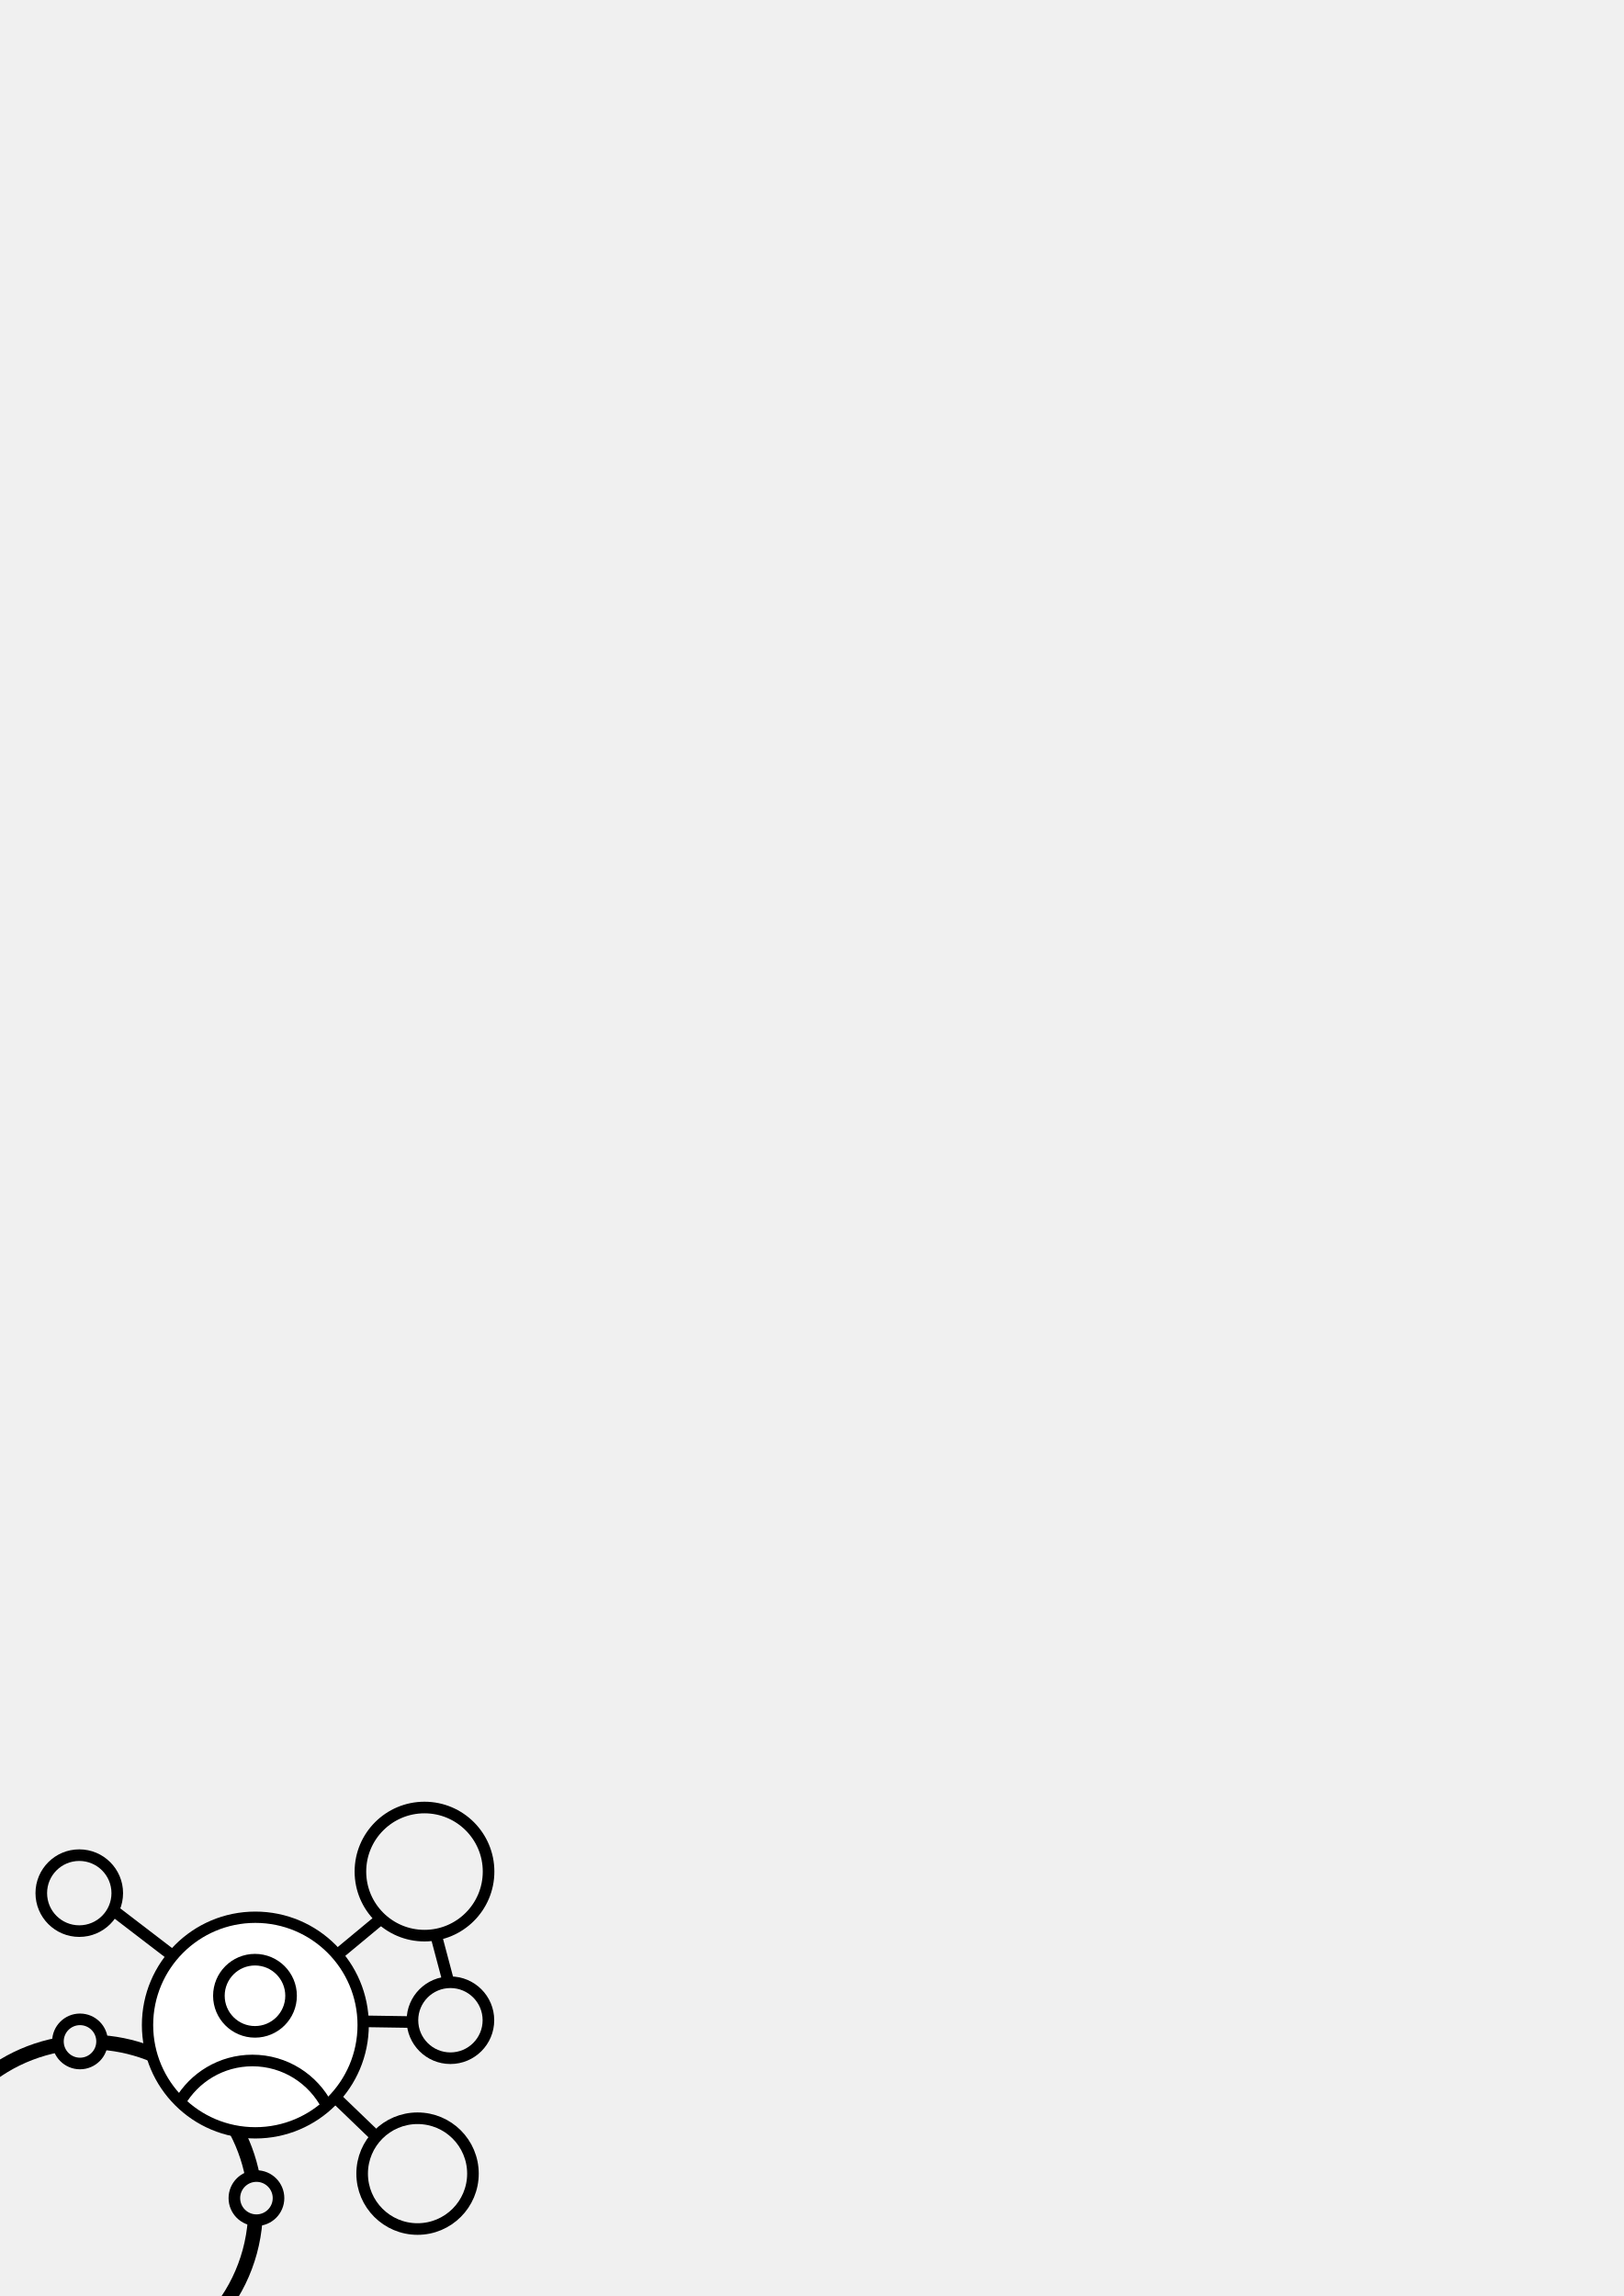
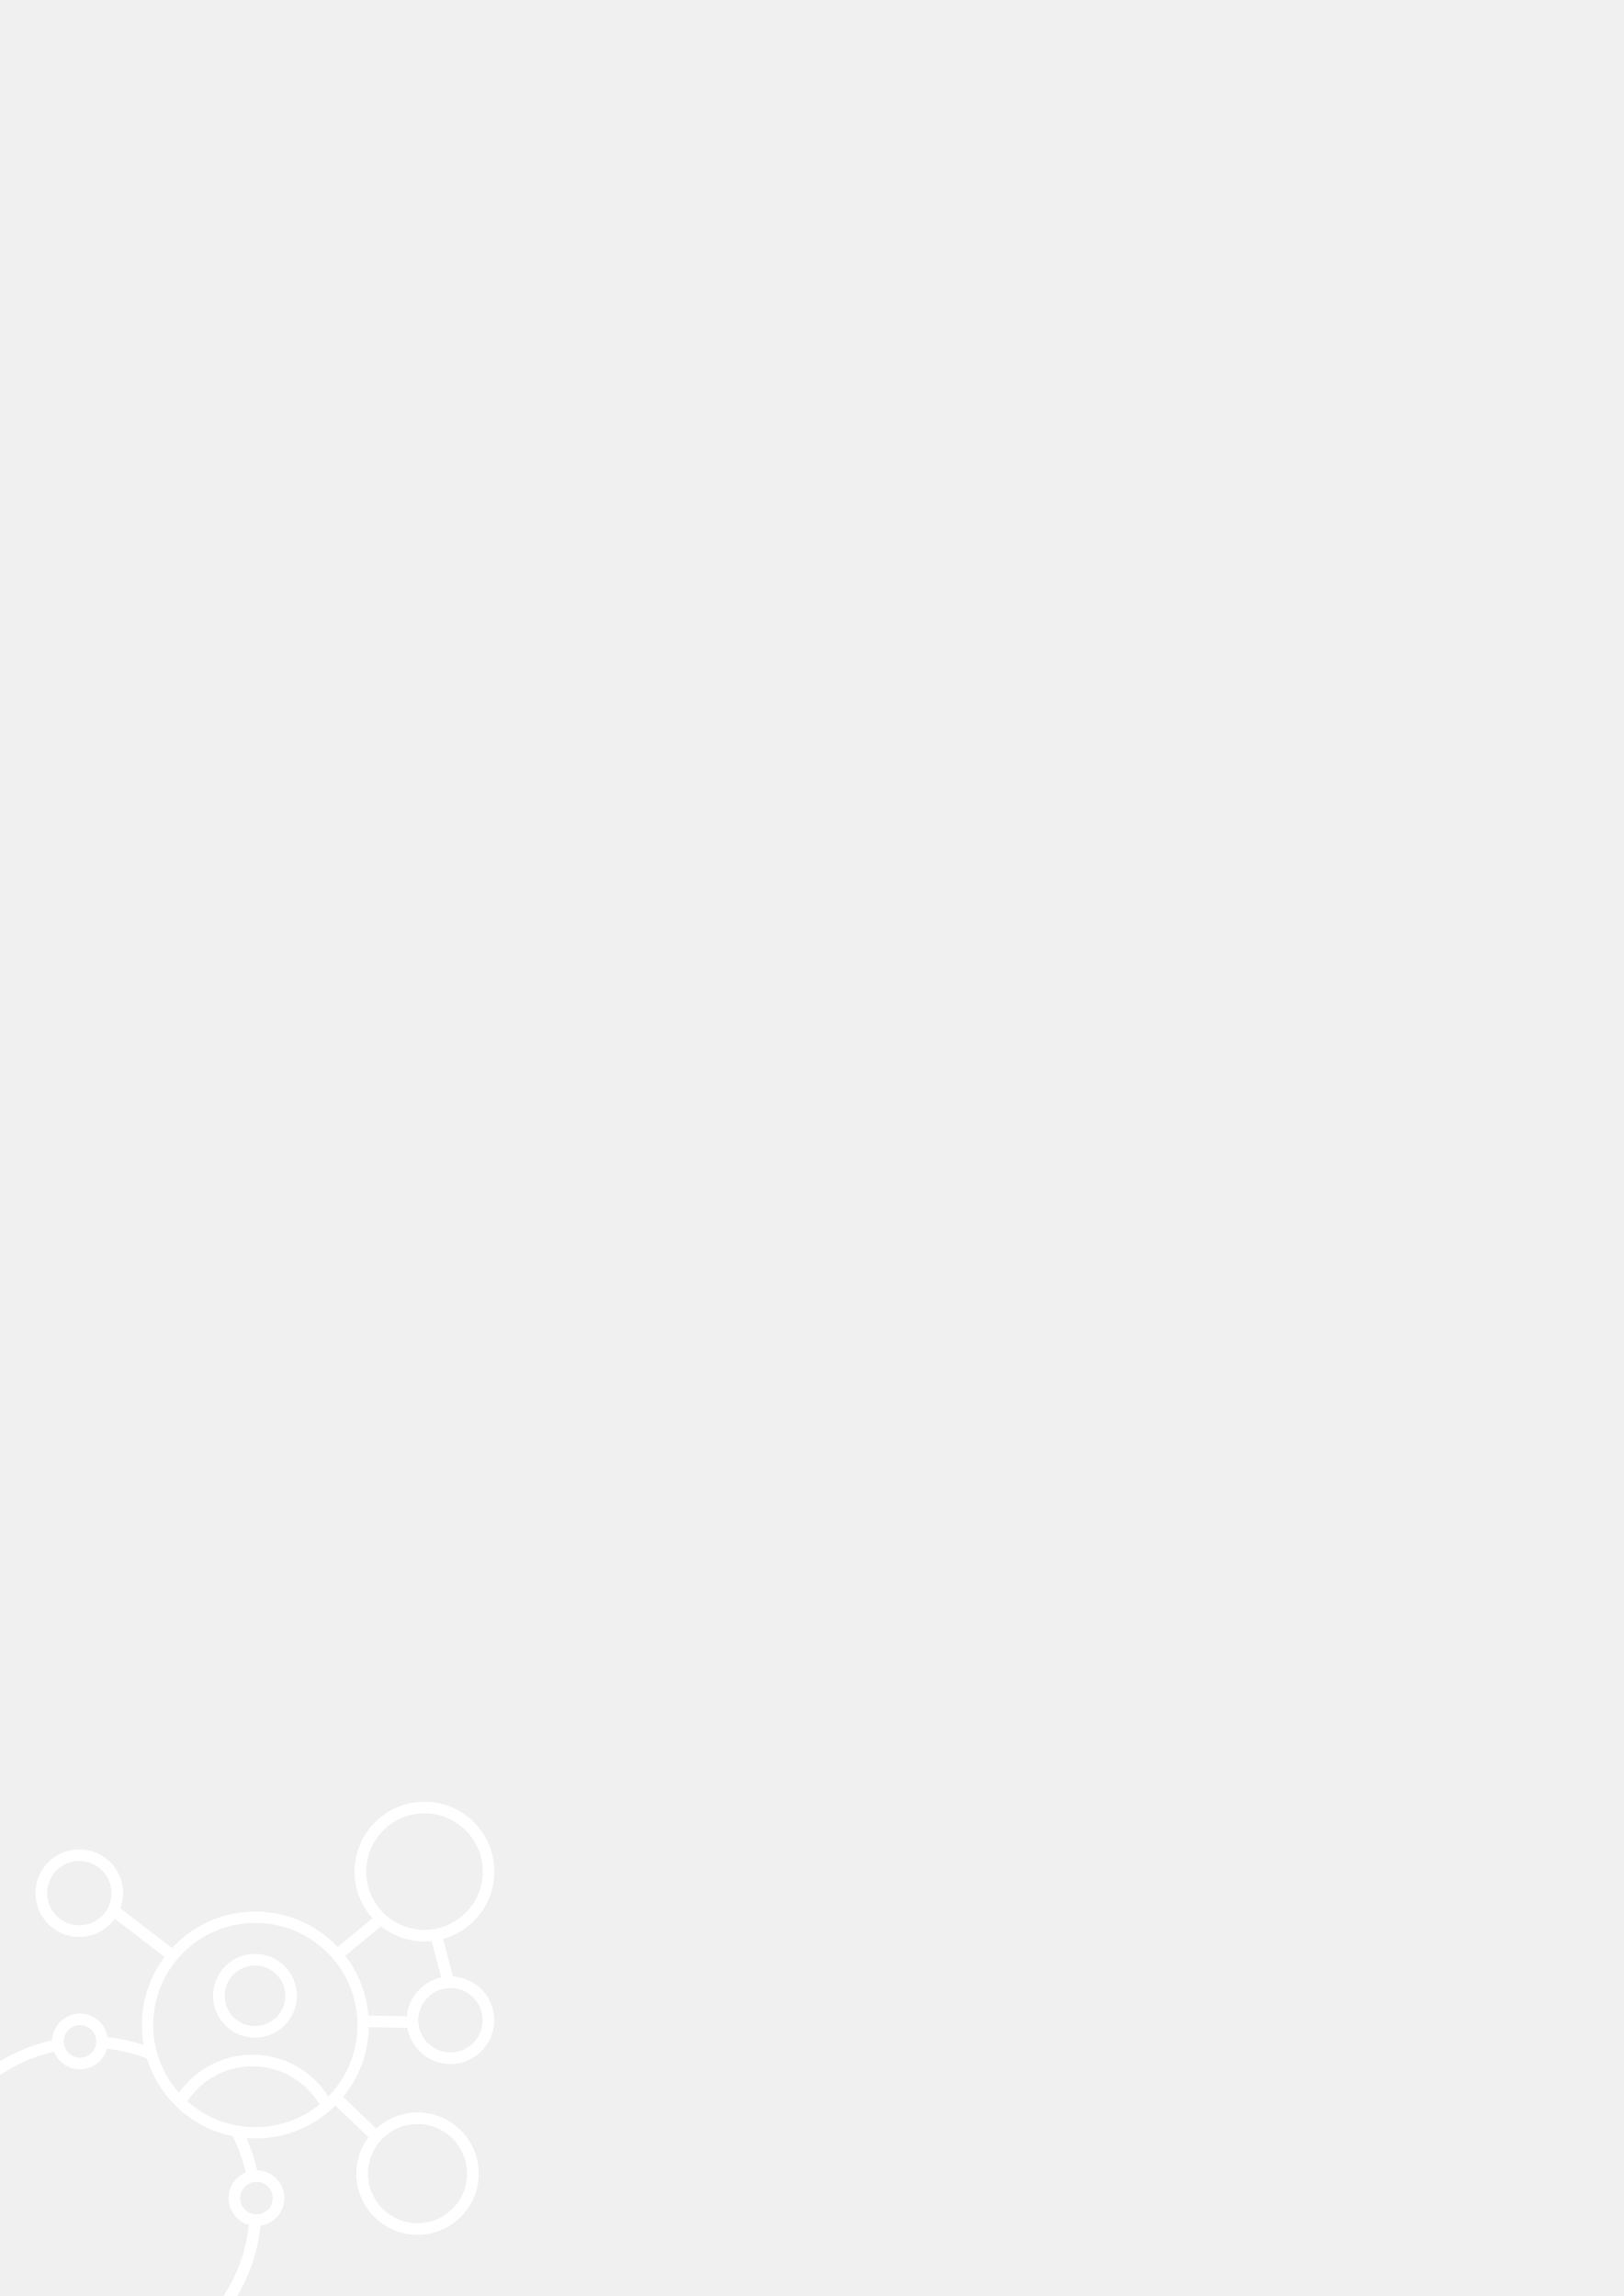
<svg xmlns="http://www.w3.org/2000/svg" width="210mm" height="297mm" viewBox="0 0 210 297" version="1.1" id="svg8">
  <defs id="defs2">
    </defs>
  <g id="layer1">
-     <path style="fill:none;stroke:#000000;stroke-width:7.182;stroke-miterlimit:4;stroke-dasharray:none;stroke-opacity:1" d="m 28.318,999.82 c -38.168,7.387 -65.747,40.788 -65.779,79.664 -2.26e-4,44.852 36.359,81.211 81.211,81.211 42.536,-0 77.861,-32.831 80.982,-75.252 m -1.299,-21.381 c -6.993,-35.968 -37.206,-62.799 -73.748,-65.492" transform="scale(0.2645833)" id="path5739-0-1" />
-     <circle style="fill:#ffffff;stroke:#000000;stroke-width:1.462;stroke-miterlimit:4;stroke-dasharray:none;stroke-opacity:1;fill-opacity:1" id="path5739" cx="33.025" cy="261.949" r="13.944" />
-     <circle style="fill:none;stroke:#000000;stroke-width:1.5;stroke-miterlimit:4;stroke-dasharray:none;stroke-opacity:1" id="path5739-2" cx="54.901" cy="242.099" r="8.287" />
-     <circle style="fill:none;stroke:#000000;stroke-width:1.5;stroke-miterlimit:4;stroke-dasharray:none;stroke-opacity:1" id="path5739-9" cx="54.003" cy="281.172" r="7.165" />
-     <circle style="fill:none;stroke:#000000;stroke-width:1.5;stroke-miterlimit:4;stroke-dasharray:none;stroke-opacity:1;fill-opacity:1" id="path5739-0" cx="10.347" cy="264.069" r="2.855" />
-     <circle style="fill:none;stroke:#000000;stroke-width:1.5;stroke-miterlimit:4;stroke-dasharray:none;stroke-opacity:1" id="path5739-0-9" cx="33.167" cy="284.338" r="2.855" />
-     <circle style="fill:none;stroke:#000000;stroke-width:1.5;stroke-miterlimit:4;stroke-dasharray:none;stroke-opacity:1" id="path5739-0-94" cx="10.253" cy="244.887" r="4.913" />
-     <circle style="fill:none;stroke:#000000;stroke-width:1.5;stroke-miterlimit:4;stroke-dasharray:none;stroke-opacity:1" id="path5739-0-5" cx="58.256" cy="261.328" r="4.913" />
-     <path style="fill:none;stroke:#000000;stroke-width:1.5;stroke-linecap:butt;stroke-linejoin:miter;stroke-opacity:1;stroke-miterlimit:4;stroke-dasharray:none" d="m 43.751,252.777 c 1.877,-1.559 3.717,-3.087 5.575,-4.63" id="path5808" />
-     <path style="fill:none;stroke:#000000;stroke-width:1.5;stroke-linecap:butt;stroke-linejoin:miter;stroke-opacity:1;stroke-miterlimit:4;stroke-dasharray:none" d="m 47.058,261.47 c 2.079,0.032 4.158,0.063 6.237,0.095" id="path5812" />
-     <path style="fill:none;stroke:#000000;stroke-width:1.5;stroke-linecap:butt;stroke-linejoin:miter;stroke-opacity:1;stroke-miterlimit:4;stroke-dasharray:none" d="m 56.318,250.036 c 0.535,2.016 1.071,4.032 1.606,6.048" id="path5816" />
-     <path style="fill:none;stroke:#000000;stroke-width:1.5;stroke-linecap:butt;stroke-linejoin:miter;stroke-opacity:1;stroke-miterlimit:4;stroke-dasharray:none" d="m 43.656,271.581 c 1.686,1.622 3.339,3.213 5.008,4.819" id="path5820" />
-     <path style="fill:none;stroke:#000000;stroke-width:1.5;stroke-linecap:butt;stroke-linejoin:miter;stroke-opacity:1;stroke-miterlimit:4;stroke-dasharray:none" d="m 14.647,247.107 c 2.425,1.858 4.851,3.717 7.276,5.575" id="path5824" />
-     <circle style="fill:none;stroke:#000000;stroke-width:1.5;stroke-miterlimit:4;stroke-dasharray:none;stroke-opacity:1" id="path5739-0-94-6" cx="32.978" cy="258.163" r="4.668" />
-     <path style="fill:none;stroke:#000000;stroke-width:1.5;stroke-miterlimit:4;stroke-dasharray:none;stroke-opacity:1" d="m 23.24,271.969 c 1.877,-3.248 5.387,-5.433 9.407,-5.433 4.213,0 7.866,2.4 9.666,5.908" id="path5739-0-94-8" />
+     <path style="fill:none;stroke:#ffffff;stroke-width:5.669;stroke-miterlimit:4;stroke-dasharray:none;stroke-opacity:1" d="m 74.092,1004.256 c -7.646,-3.085 -15.849,-5.055 -24.406,-5.686 m 73.748,65.492 c -1.521,-7.824 -4.144,-15.214 -7.689,-22.02 M 28.318,999.82 c -38.168,7.387 -65.747,40.788 -65.779,79.664 -2.25e-4,44.852 36.359,81.211 81.211,81.211 42.536,0 77.861,-32.831 80.982,-75.252" transform="scale(0.2645833)" id="path5739-0-1" />
+     <circle style="fill:#ffffff;stroke:#ffffff;stroke-width:1.462;stroke-miterlimit:4;stroke-dasharray:none;stroke-opacity:1;fill-opacity:0" id="path5739" cx="33.025" cy="261.949" r="13.944" />
+     <circle style="fill:none;stroke:#ffffff;stroke-width:1.5;stroke-miterlimit:4;stroke-dasharray:none;stroke-opacity:1" id="path5739-2" cx="54.901" cy="242.099" r="8.287" />
+     <circle style="fill:none;stroke:#ffffff;stroke-width:1.5;stroke-miterlimit:4;stroke-dasharray:none;stroke-opacity:1" id="path5739-9" cx="54.003" cy="281.172" r="7.165" />
+     <circle style="fill:none;stroke:#ffffff;stroke-width:1.5;stroke-miterlimit:4;stroke-dasharray:none;stroke-opacity:1;fill-opacity:1" id="path5739-0" cx="10.347" cy="264.069" r="2.855" />
+     <circle style="fill:none;stroke:#ffffff;stroke-width:1.5;stroke-miterlimit:4;stroke-dasharray:none;stroke-opacity:1" id="path5739-0-9" cx="33.167" cy="284.338" r="2.855" />
+     <circle style="fill:none;stroke:#ffffff;stroke-width:1.5;stroke-miterlimit:4;stroke-dasharray:none;stroke-opacity:1" id="path5739-0-94" cx="10.253" cy="244.887" r="4.913" />
+     <circle style="fill:none;stroke:#ffffff;stroke-width:1.5;stroke-miterlimit:4;stroke-dasharray:none;stroke-opacity:1" id="path5739-0-5" cx="58.256" cy="261.328" r="4.913" />
+     <path style="fill:none;stroke:#ffffff;stroke-width:1.5;stroke-linecap:butt;stroke-linejoin:miter;stroke-opacity:1;stroke-miterlimit:4;stroke-dasharray:none" d="m 43.751,252.777 c 1.877,-1.559 3.717,-3.087 5.575,-4.63" id="path5808" />
+     <path style="fill:none;stroke:#ffffff;stroke-width:1.5;stroke-linecap:butt;stroke-linejoin:miter;stroke-opacity:1;stroke-miterlimit:4;stroke-dasharray:none" d="m 47.058,261.47 c 2.079,0.032 4.158,0.063 6.237,0.095" id="path5812" />
+     <path style="fill:none;stroke:#ffffff;stroke-width:1.5;stroke-linecap:butt;stroke-linejoin:miter;stroke-opacity:1;stroke-miterlimit:4;stroke-dasharray:none" d="m 56.318,250.036 c 0.535,2.016 1.071,4.032 1.606,6.048" id="path5816" />
+     <path style="fill:none;stroke:#ffffff;stroke-width:1.5;stroke-linecap:butt;stroke-linejoin:miter;stroke-opacity:1;stroke-miterlimit:4;stroke-dasharray:none" d="m 43.656,271.581 c 1.686,1.622 3.339,3.213 5.008,4.819" id="path5820" />
+     <path style="fill:none;stroke:#ffffff;stroke-width:1.5;stroke-linecap:butt;stroke-linejoin:miter;stroke-opacity:1;stroke-miterlimit:4;stroke-dasharray:none" d="m 14.647,247.107 c 2.425,1.858 4.851,3.717 7.276,5.575" id="path5824" />
+     <circle style="fill:none;stroke:#ffffff;stroke-width:1.5;stroke-miterlimit:4;stroke-dasharray:none;stroke-opacity:1" id="path5739-0-94-6" cx="32.978" cy="258.163" r="4.668" />
+     <path style="fill:none;stroke:#ffffff;stroke-width:1.5;stroke-miterlimit:4;stroke-dasharray:none;stroke-opacity:1" d="m 23.24,271.969 c 1.877,-3.248 5.387,-5.433 9.407,-5.433 4.213,0 7.866,2.4 9.666,5.908" id="path5739-0-94-8" />
  </g>
</svg>
